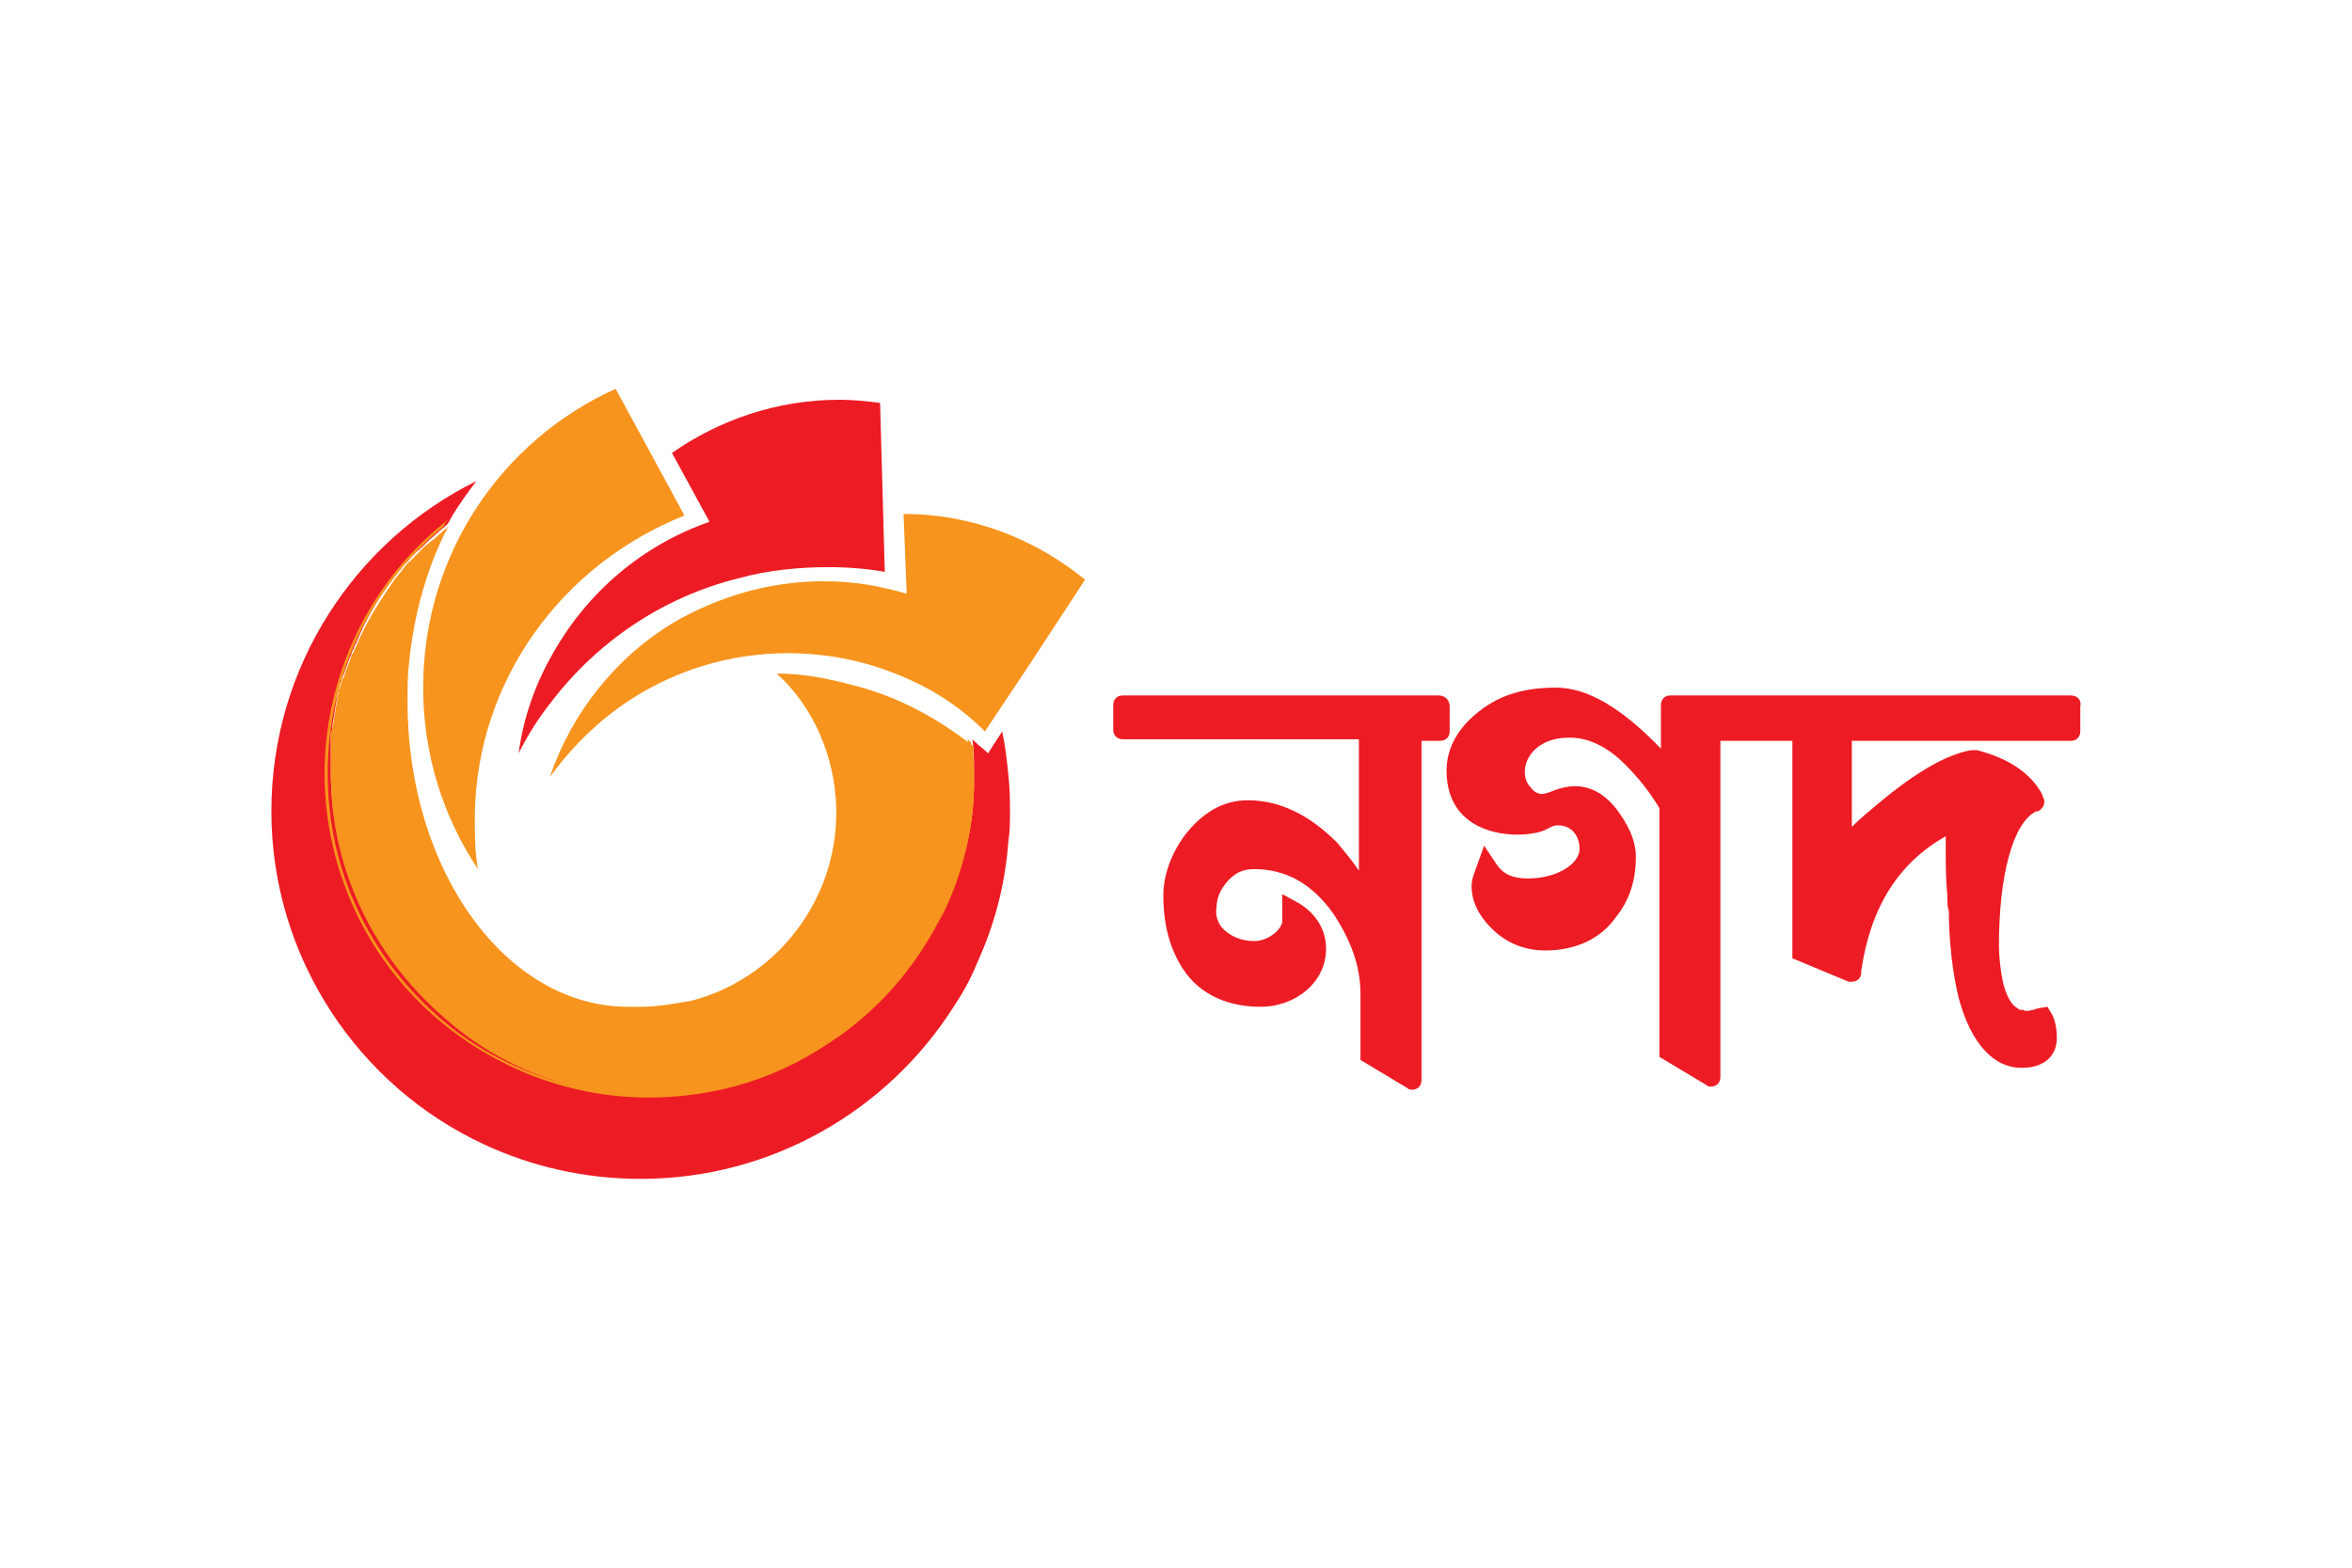
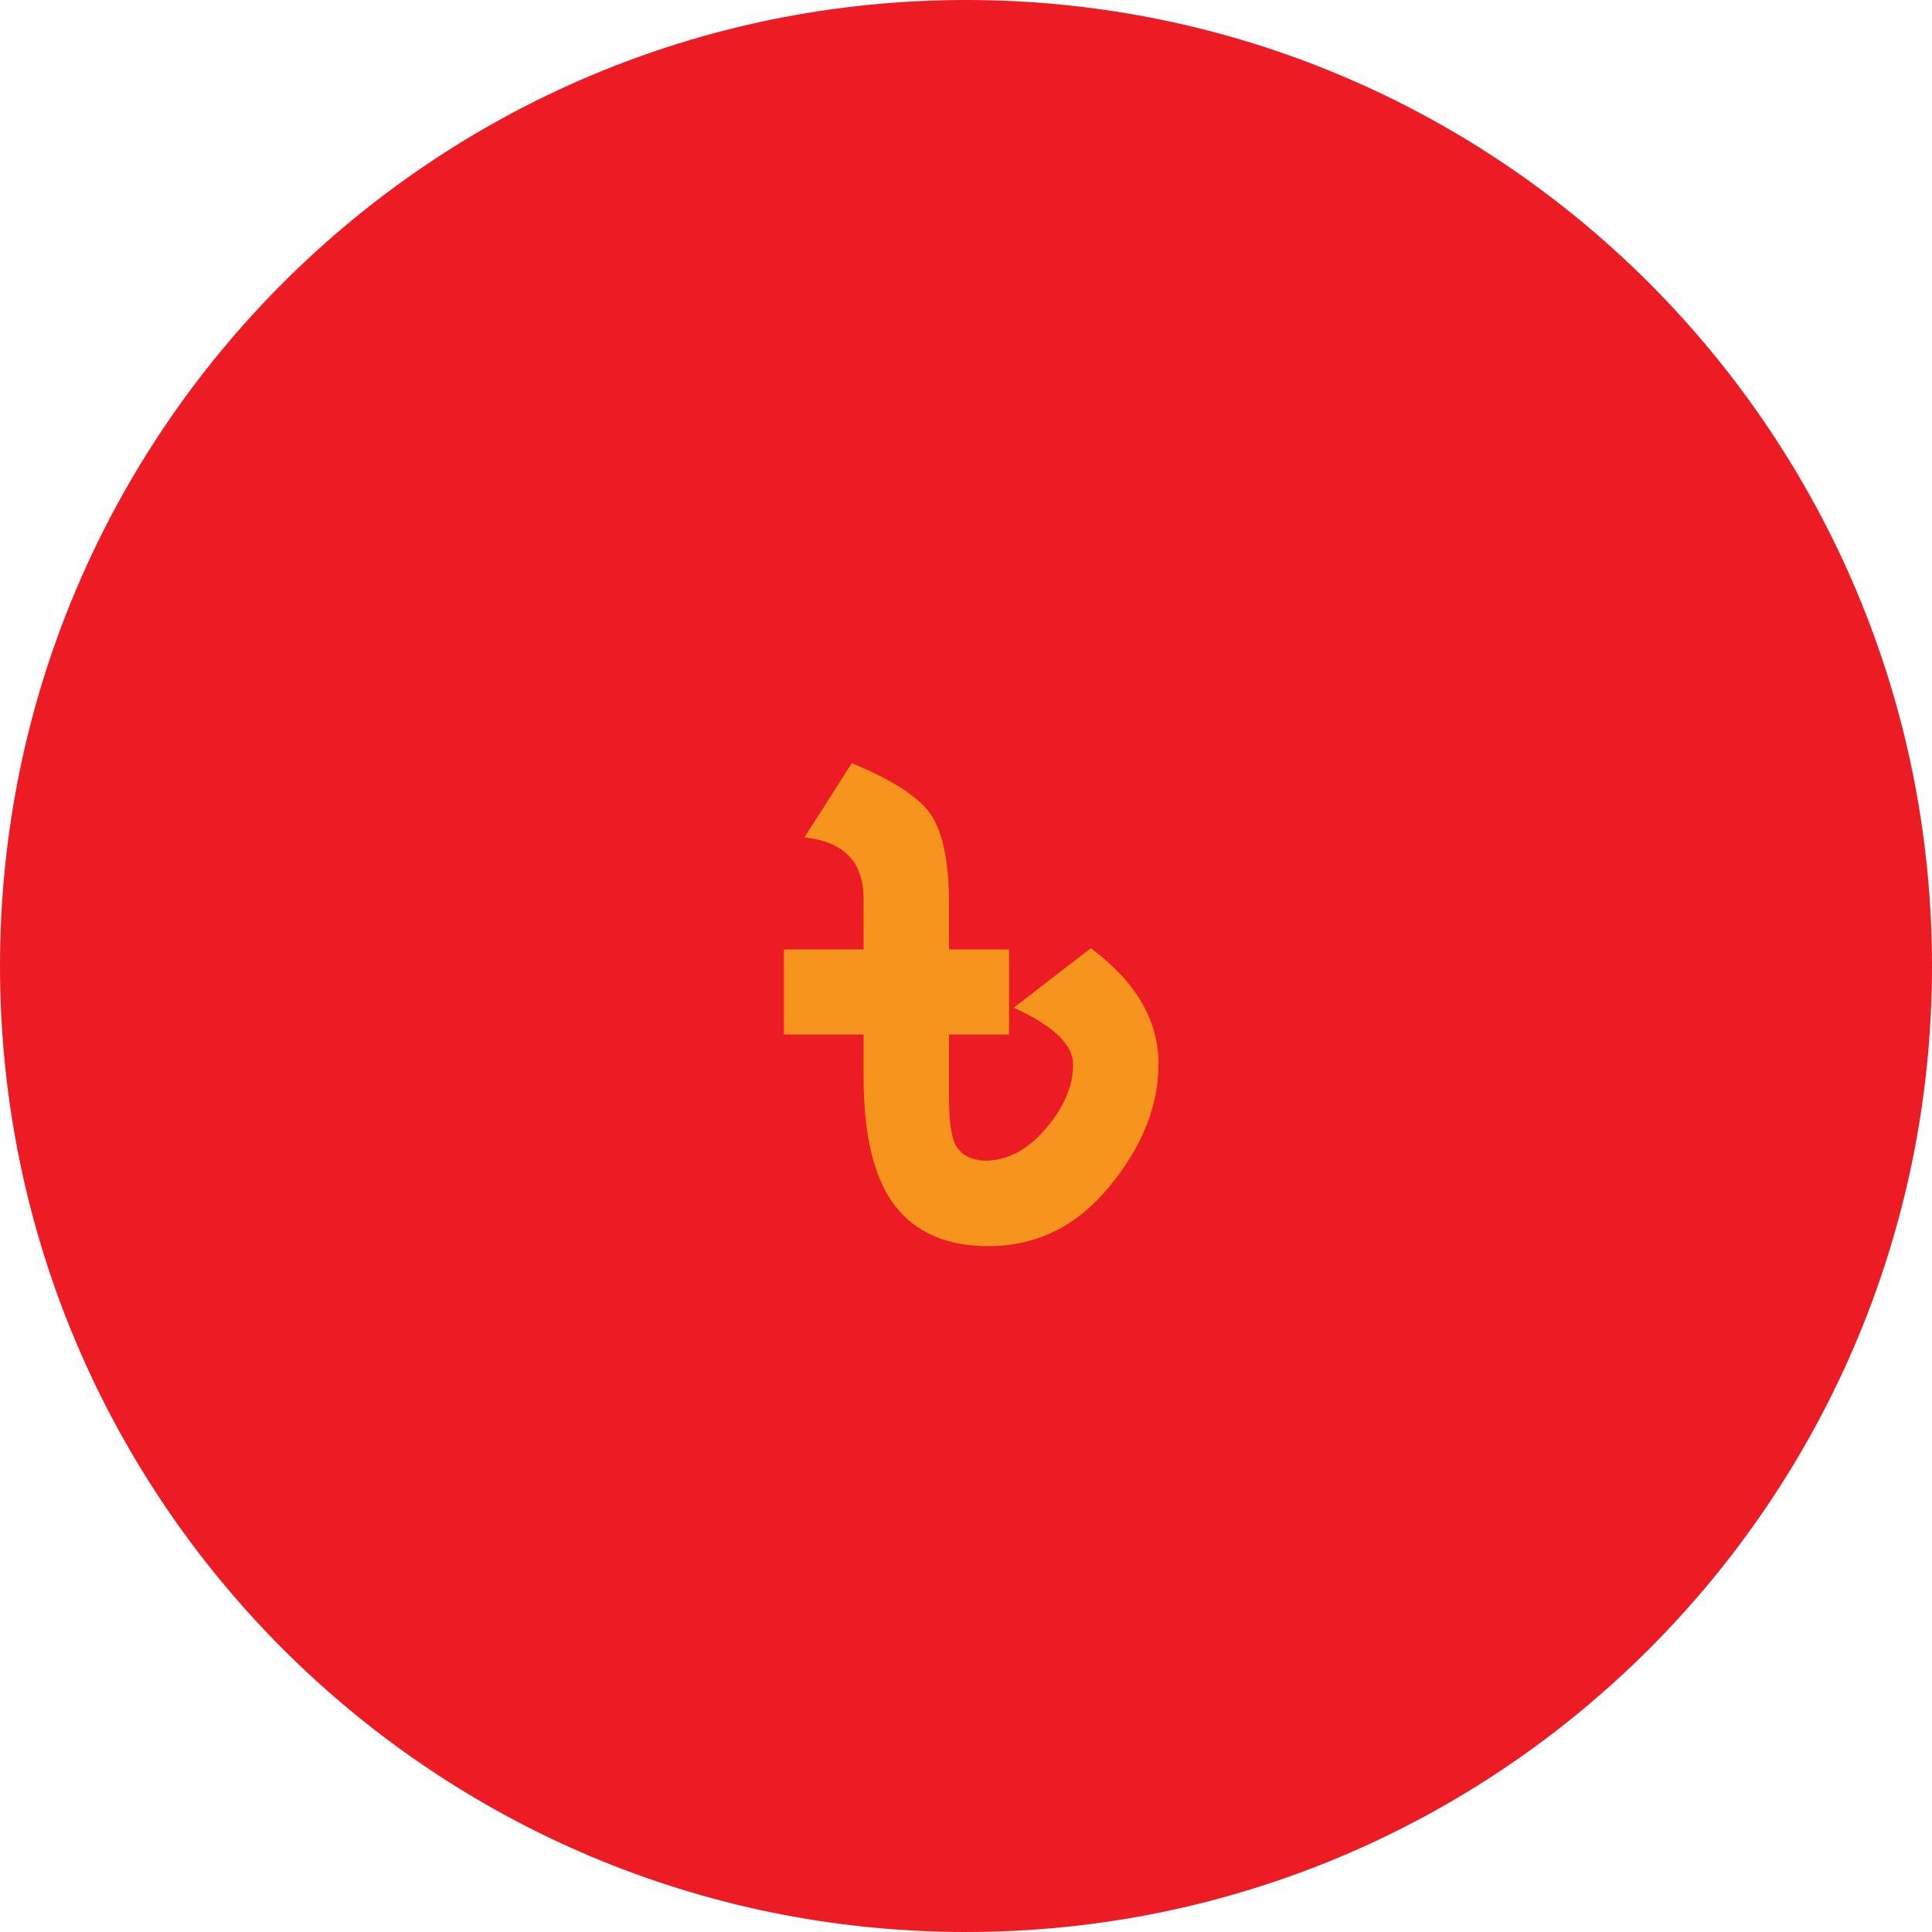
- <svg xmlns="http://www.w3.org/2000/svg" height="800" width="1200" xml:space="preserve" y="0" x="0" id="Layer_1" version="1.1" viewBox="-45 -32.758 390 196.549">
-   <style id="style1431" type="text/css">.st0{fill:#ed1c24}.st1{fill:#f7941d}</style>
-   <g transform="translate(-1266.194 -110.295)scale(2.59472)" id="g1438">
-     <g id="g1406" transform="translate(481.988 41.407)">
-       <g id="g1390">
-         <path id="path1386" d="M80.6 20.7H60.4c-.4 0-.6.3-.6.6v1.6c0 .4.3.6.6.6h15.1v8.4c-.4-.6-.9-1.2-1.4-1.8q-2.7-2.7-5.7-2.7c-1.6 0-2.9.8-4 2.2-.9 1.2-1.4 2.6-1.4 3.9s.2 3 1.2 4.6c1.2 1.9 3.2 2.5 5 2.5 2.3 0 4.2-1.6 4.2-3.7 0-1.2-.6-2.2-1.7-2.9l-1.1-.6v1.8c-.1.5-.9 1.2-1.8 1.2-.8 0-1.5-.3-2-.8-.3-.3-.5-.9-.4-1.3 0-.6.2-1.1.6-1.6.5-.6 1-.9 1.8-.9 2 0 3.7.9 5.1 2.9 1.1 1.7 1.7 3.3 1.7 5.1V44l3 1.8c.1.1.2.1.3.1.4 0 .6-.3.6-.6V23.6h1.2c.4 0 .6-.3.6-.6v-1.6c0-.4-.3-.7-.7-.7" class="st0" fill="#ed1c24" />
-         <path id="path1388" d="M121 20.7H95.4c-.4 0-.6.3-.6.6v2.8c-2.5-2.6-4.7-3.9-6.7-3.9-1.9 0-3.5.4-4.9 1.5-1.3 1-2.1 2.3-2.1 3.8 0 4.5 5 4.4 6.3 3.8.2-.1.5-.3.8-.3 1 0 1.4.8 1.4 1.5 0 1-1.5 1.9-3.3 1.9-1 0-1.6-.3-2-.9l-.8-1.2-.5 1.4c-.1.3-.3.7-.3 1.2 0 1 .5 2 1.5 2.9.9.8 2 1.2 3.2 1.2 1.9 0 3.5-.7 4.5-2.1.9-1.1 1.3-2.4 1.3-3.9 0-.8-.3-1.7-1-2.7-.8-1.2-1.8-1.8-2.9-1.8-.4 0-.9.1-1.4.3-.2.1-.6.2-.7.2-.2 0-.5-.1-.7-.4-.2-.2-.4-.5-.4-1 0-1.1 1-2.2 2.8-2.2h.1c1.2 0 2.4.6 3.5 1.7.9.9 1.6 1.8 2.2 2.8v15.9l3 1.8c.1.1.2.1.3.1.4 0 .6-.3.6-.6V23.6h4.6v13.9l3.6 1.5h.2c.3 0 .6-.2.6-.6v-.1c.6-4.1 2.4-6.9 5.4-8.6v.8c0 .6 0 2.1.1 2.9 0 .5 0 .8.1 1.1 0 1.6.2 4 .7 5.8 1 3.4 2.7 4.2 3.9 4.2h.1c.7 0 1.3-.2 1.7-.6.2-.2.5-.6.5-1.3q0-.9-.3-1.5l-.3-.5-.6.1c-.6.2-.9.2-.9.1h-.1c-.2 0-.2 0-.3-.1-.2-.1-.6-.4-.9-1.5-.2-.8-.3-1.9-.3-2.5 0-4.5.9-7.9 2.4-8.6h.1c.2-.1.4-.3.4-.6 0-.1 0-.2-.1-.3v-.1c-.7-1.4-2.2-2.4-4.2-2.9h-.4c-1.6.3-3.5 1.4-5.9 3.4-.6.5-1.2 1-1.7 1.5v-5.5h14c.4 0 .6-.3.6-.6v-1.6c.1-.4-.2-.7-.6-.7" class="st0" fill="#ed1c24" />
-       </g>
-       <path id="path1392" d="M53.2 28.1c0 .7 0 1.3-.1 1.9-.2 2.8-.9 5.4-2 7.8-.4 1-.9 1.9-1.5 2.8-4.2 6.6-11.6 11-20 11-3.6 0-7-.8-10-2.2C11.6 45.7 6 37.5 6 28.1 6 18.8 11.4 10.8 19.1 7c-.6.8-1.2 1.6-1.7 2.5 0 .1-.1.1-.1.2-.3.3-.6.5-.9.8-.4.3-.7.7-1.1 1l-.2.2-.2.2c-.1.1-.2.3-.4.4-.2.3-.5.6-.7.9q-1.5 1.95-2.4 4.2c-.1.1-.1.3-.2.4-.1.2-.1.4-.2.5 0 .1-.1.2-.1.3-.1.3-.2.5-.3.8-.1.2-.1.4-.2.5 0 .1-.1.2-.1.3 0 .2-.1.4-.1.6l-.3 1.8c0 .2 0 .3-.1.5v2.4c0 6.4 2.9 12.2 7.6 15.9 3.6 2.9 8.1 4.7 13 4.7 4.5 0 8.6-1.4 12-3.9 2.5-1.8 4.5-4.1 6-6.8.2-.4.4-.7.6-1.1 1.2-2.5 1.9-5.2 1.9-8.1v-.7c0-.7 0-1.3-.1-2l.1.1c.3.3.6.5.9.8.3-.5.6-.9.9-1.4.2.9.3 1.8.4 2.8.1.9.1 1.6.1 2.3" class="st0" fill="#ed1c24" />
-       <path id="path1394" d="M32.4 9.2 28 1.1c-7.3 3.3-12.3 10.6-12.3 19.1 0 4.3 1.3 8.3 3.5 11.6-.2-1.1-.2-2.2-.2-3.4.1-8.7 5.6-16.1 13.4-19.2" class="st1" fill="#f7941d" />
-       <path id="path1396" d="M35.9 13.2c1.8-.5 3.8-.7 5.7-.7 1.2 0 2.5.1 3.6.3l-.1-3.6-.2-7.2c-.8-.1-1.7-.2-2.6-.2-4 0-7.7 1.3-10.7 3.4L34 9.6c-4.3 1.5-7.8 4.5-10 8.4-1.1 1.9-1.9 4.1-2.2 6.4q.9-1.8 2.1-3.3c2.9-3.8 7.1-6.7 12-7.9" class="st0" fill="#ed1c24" />
-       <path id="path1398" d="m46.4 9.1.2 5.1c-1.7-.5-3.4-.8-5.3-.8-3.5 0-6.8 1-9.7 2.7-3.6 2.2-6.4 5.7-7.8 9.8 1.4-1.9 3.1-3.6 5.1-4.9 2.9-1.9 6.4-3 10.1-3 2.8 0 5.4.6 7.8 1.7q2.7 1.2 4.8 3.3l2.8-4.2 3.6-5.5c-3.2-2.6-7.2-4.2-11.6-4.2" class="st1" fill="#f7941d" />
-       <path id="path1400" d="M50.9 25.7v.7c0 4.2-1.7 7.7-1.9 8.1s-.4.7-.6 1.1c-1.5 2.7-3.5 5-6 6.8-3.4 2.4-7.5 3.9-12 3.9-4.9 0-9.5-1.7-13-4.7-4.6-3.8-7.6-9.5-7.6-15.9v-2.4c0-.2 0-.3.1-.5l.3-1.8c0-.2.1-.4.1-.6 0-.1.1-.2.1-.3.1-.2.1-.4.2-.5.1-.3.2-.6.3-.8 0-.1.1-.2.1-.3.1-.2.1-.4.2-.5s.1-.3.2-.4c.6-1.5 1.5-2.9 2.4-4.2.2-.3.5-.6.7-.9.1-.1.2-.3.4-.4.1-.1.1-.2.2-.2.1-.1.1-.2.2-.2.3-.4.7-.7 1.1-1 .3-.3.6-.5.9-.8 0 .1-.1.1-.1.2s-.1.2-.1.2c-1.2 2.4-2 5.3-2.3 8.3-.1.8-.1 1.6-.1 2.5 0 10.8 6.3 19.5 14.1 19.5h.8c1.1 0 2.2-.2 3.3-.4 5.3-1.4 9.2-6.3 9.2-12v-.3c-.1-3.4-1.5-6.5-3.8-8.6 1.6 0 3.2.3 4.7.7 2.9.7 5.5 2.1 7.8 3.9l.1.1c-.1.4 0 1.1 0 1.7" class="st1" fill="#f7941d" />
-       <g id="g1404">
-         <path id="path1402" d="M50.9 25.7v.7c0 4.4-2 8.2-2 8.2-.2.4-.4.7-.6 1.1-1.5 2.7-3.6 5-6.1 6.8-3.5 2.6-7.7 3.9-12.1 3.9-4.8 0-9.4-1.7-13.1-4.7-4.8-3.9-7.6-9.8-7.6-16s2.8-12.1 7.6-16l.2-.2c0 .1-.1.1-.1.2s-.1.1-.1.2c-4.7 3.9-7.4 9.6-7.4 15.8s2.7 11.9 7.5 15.9c3.6 3 8.3 4.6 13 4.6 4.3 0 8.5-1.3 12-3.9 2.5-1.8 4.5-4.1 6-6.8.2-.4.4-.7.5-1.1 0 0 2-3.7 2-8.1v-.7c0-.7 0-1.3-.1-2v-.1l.1.1.1.1c.2.8.2 1.4.2 2" class="st1" fill="#f7941d" />
-       </g>
-     </g>
-   </g>
+ <svg xmlns="http://www.w3.org/2000/svg" viewBox="0 0 100 100" width="100" height="100">
+   <circle cx="50" cy="50" r="50" fill="#ED1C24" />
+   <text x="50" y="68" font-family="Arial,sans-serif" font-size="48" font-weight="700" fill="#F7941D" text-anchor="middle">৳</text>
</svg>
